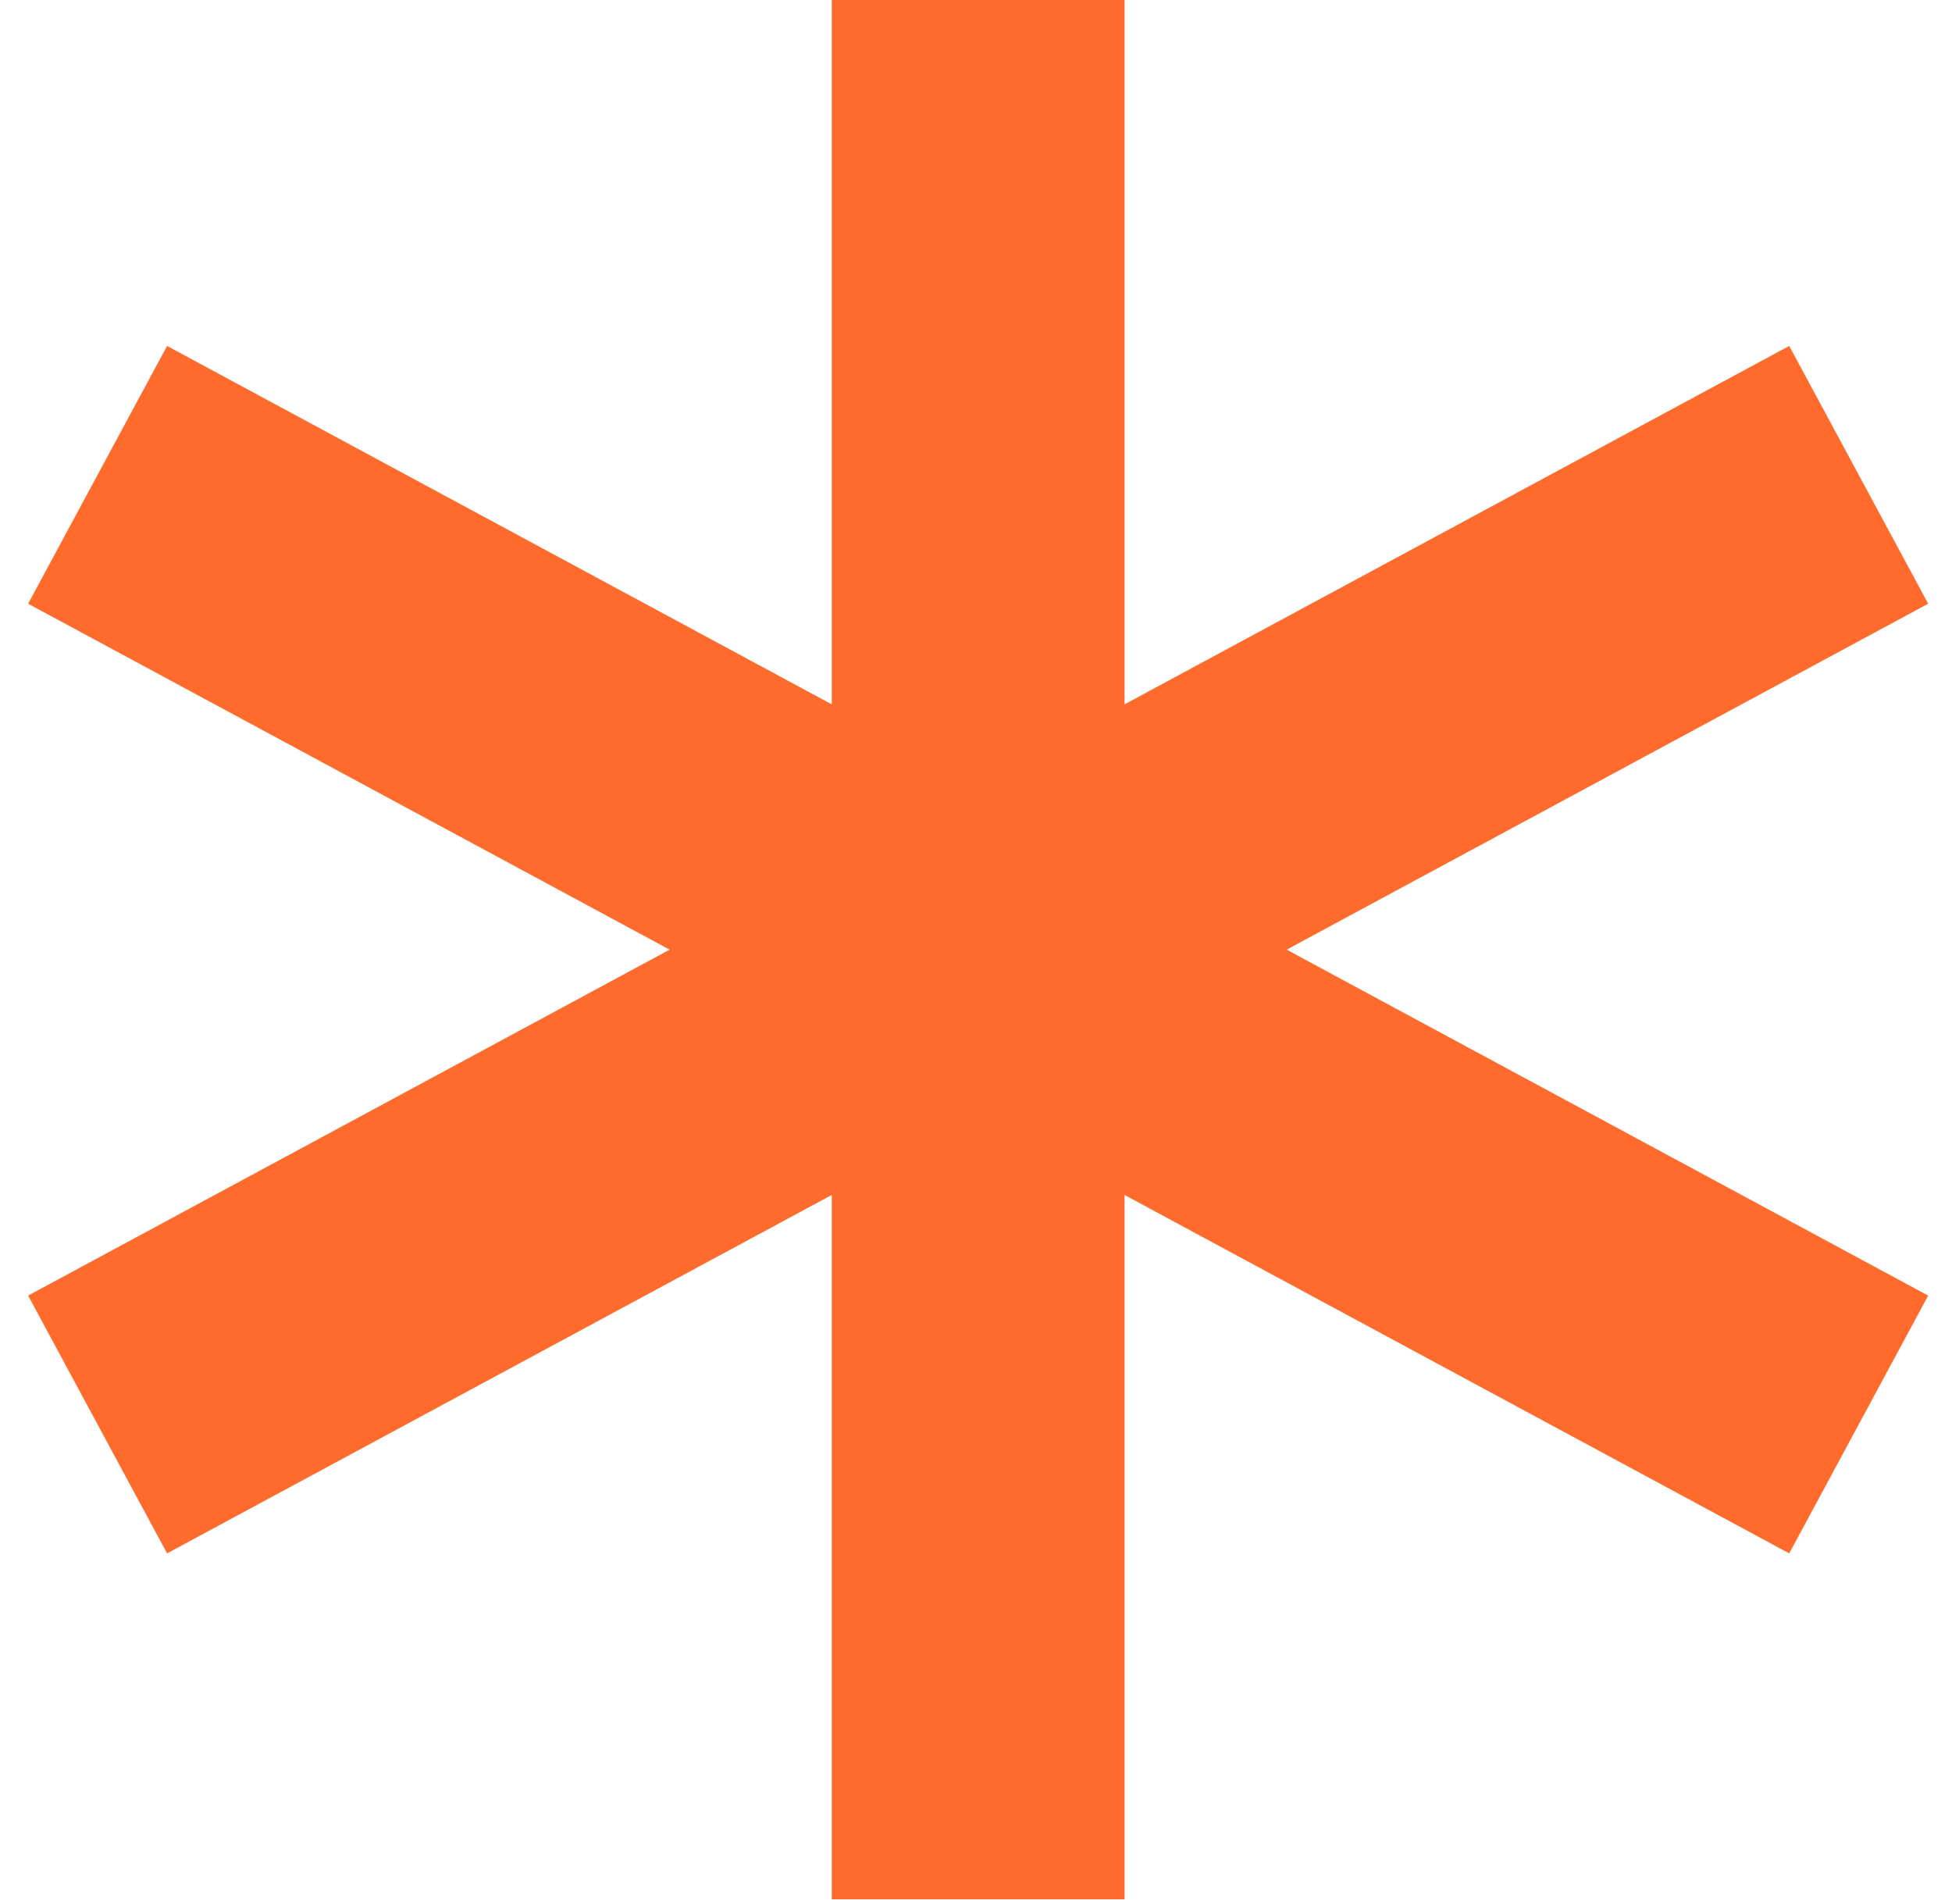
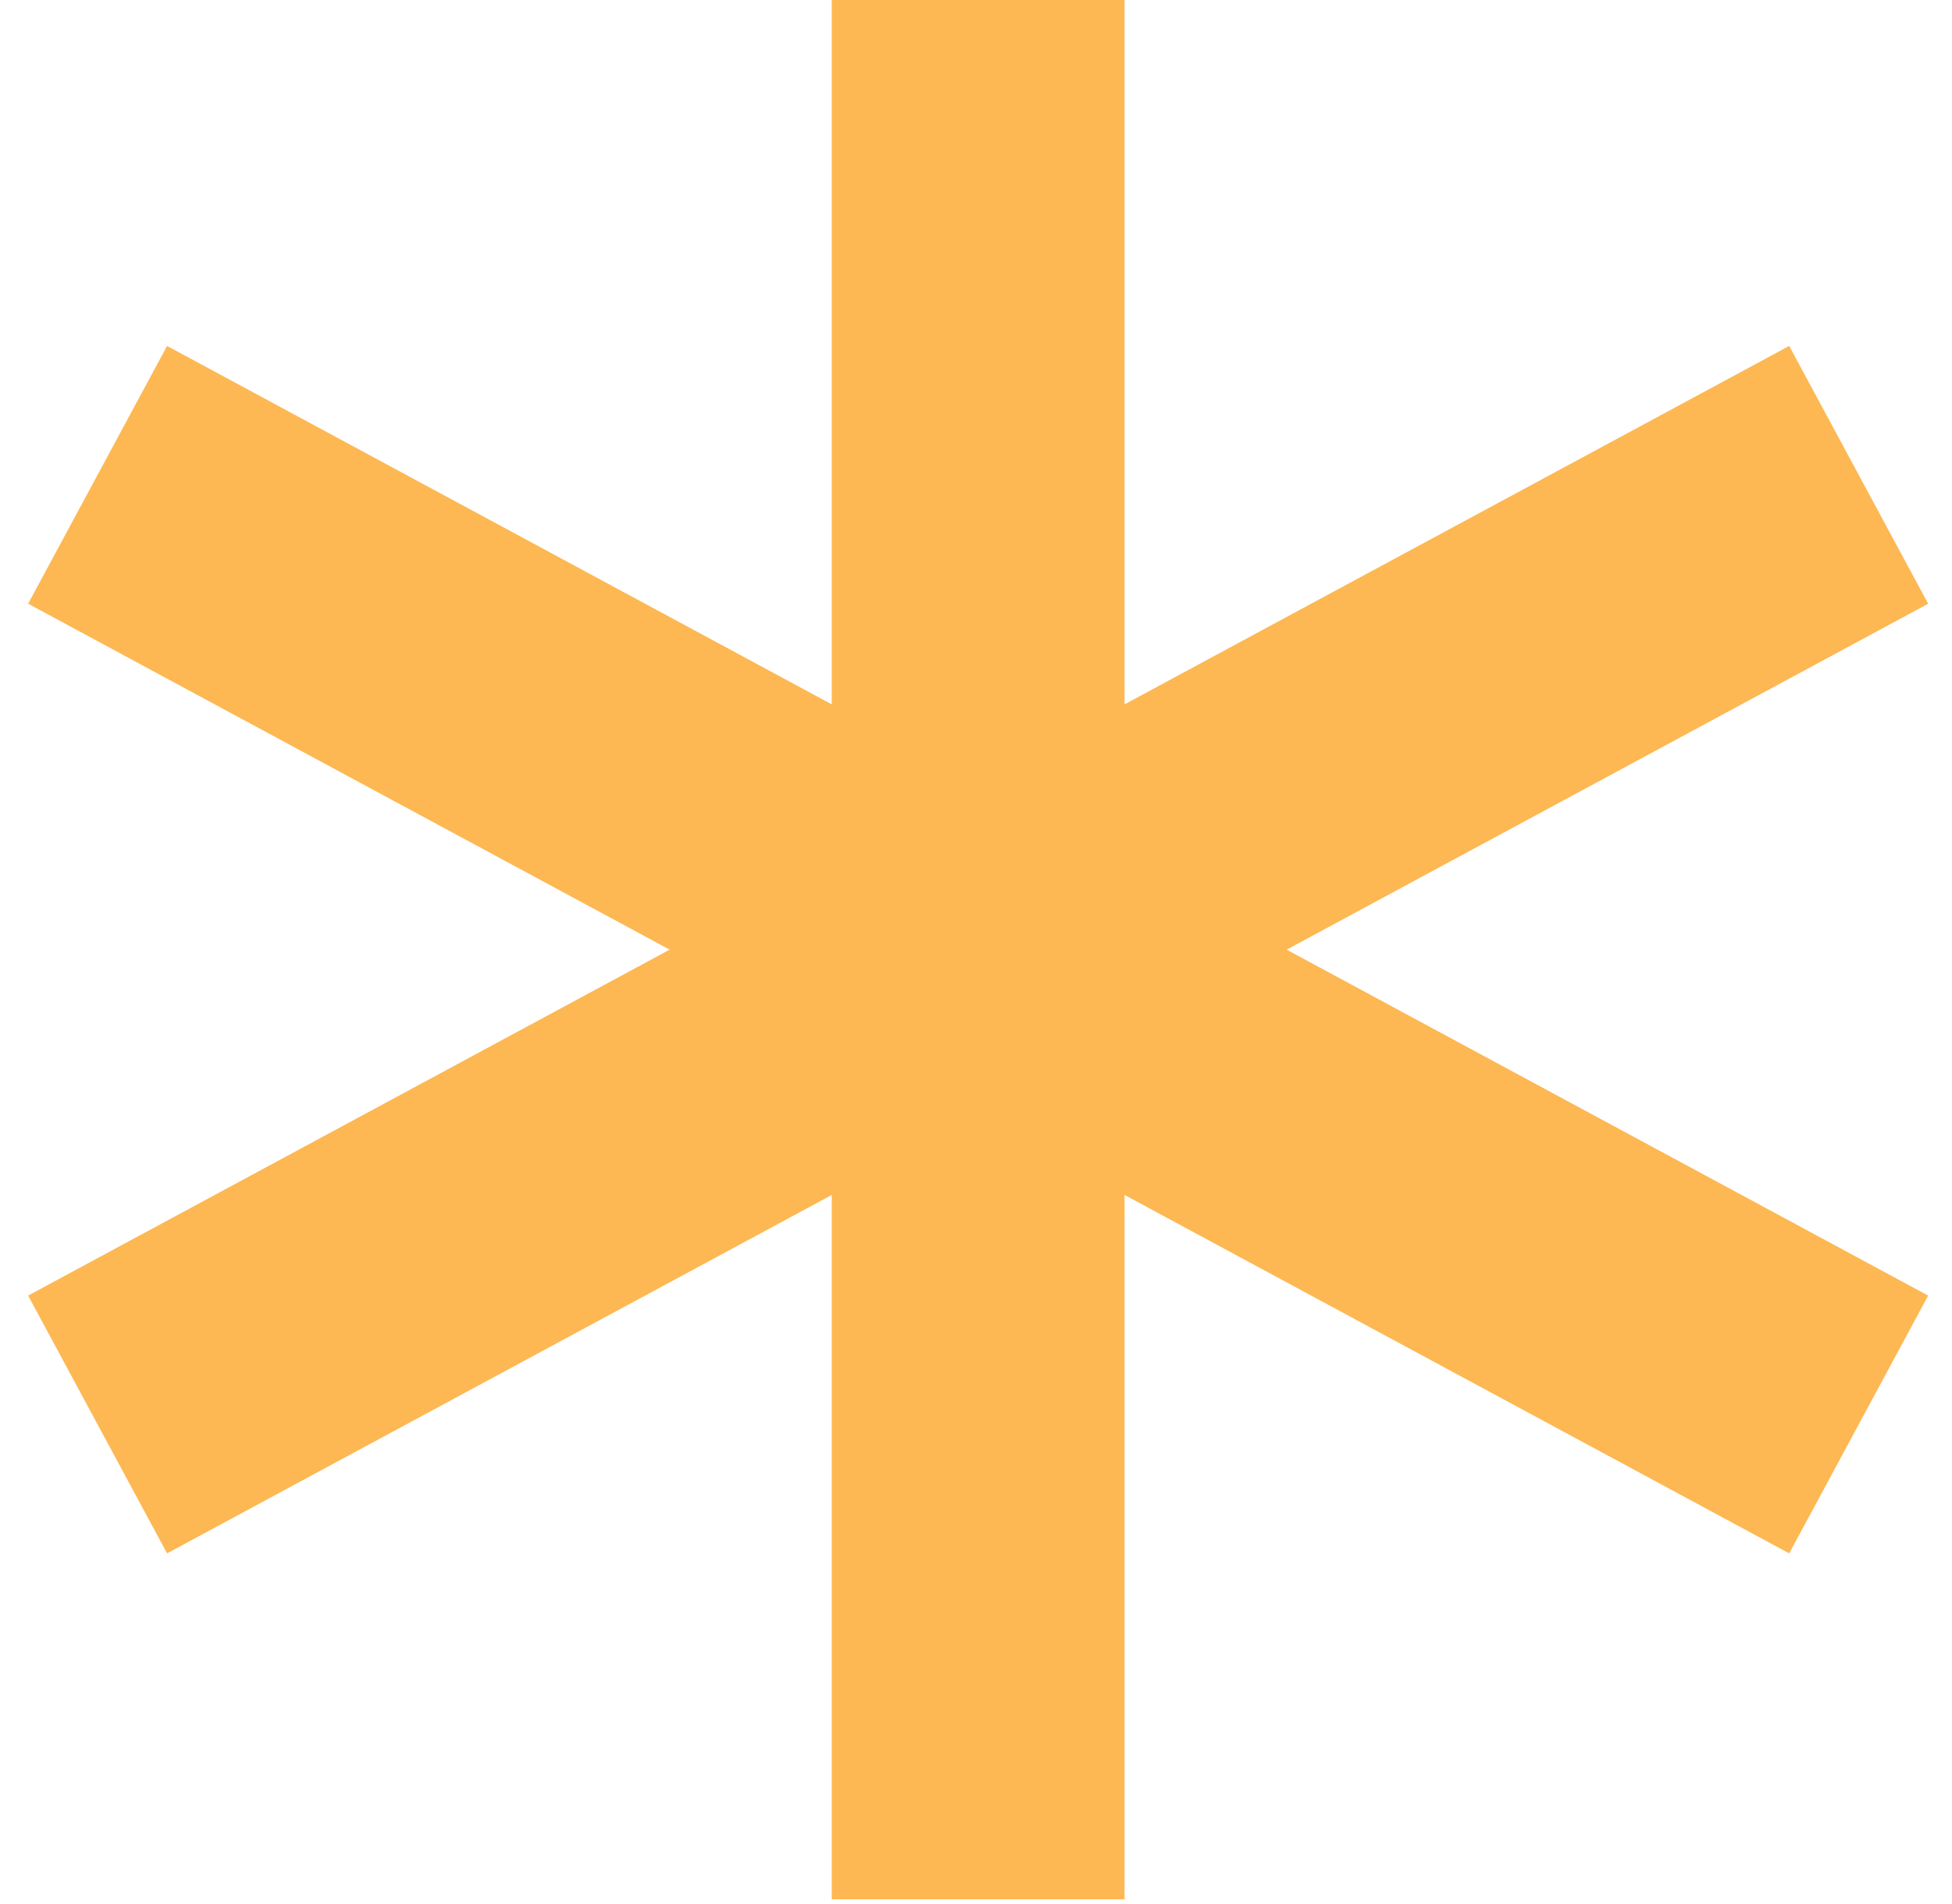
<svg xmlns="http://www.w3.org/2000/svg" width="40" height="39" viewBox="0 0 40 39" fill="none">
-   <path d="M20.044 0V38.912" stroke="#FF6B2C" stroke-width="6" />
-   <path d="M2 9.728L38.088 29.184" stroke="#FF6B2C" stroke-width="6" />
-   <path d="M38.088 9.728L2 29.184" stroke="#FF6B2C" stroke-width="6" />
+   <path d="M20.044 0V38.912" stroke="#FDB853" stroke-width="6" />
+   <path d="M2 9.728L38.088 29.184" stroke="#FDB853" stroke-width="6" />
+   <path d="M38.088 9.728L2 29.184" stroke="#FDB853" stroke-width="6" />
</svg>
